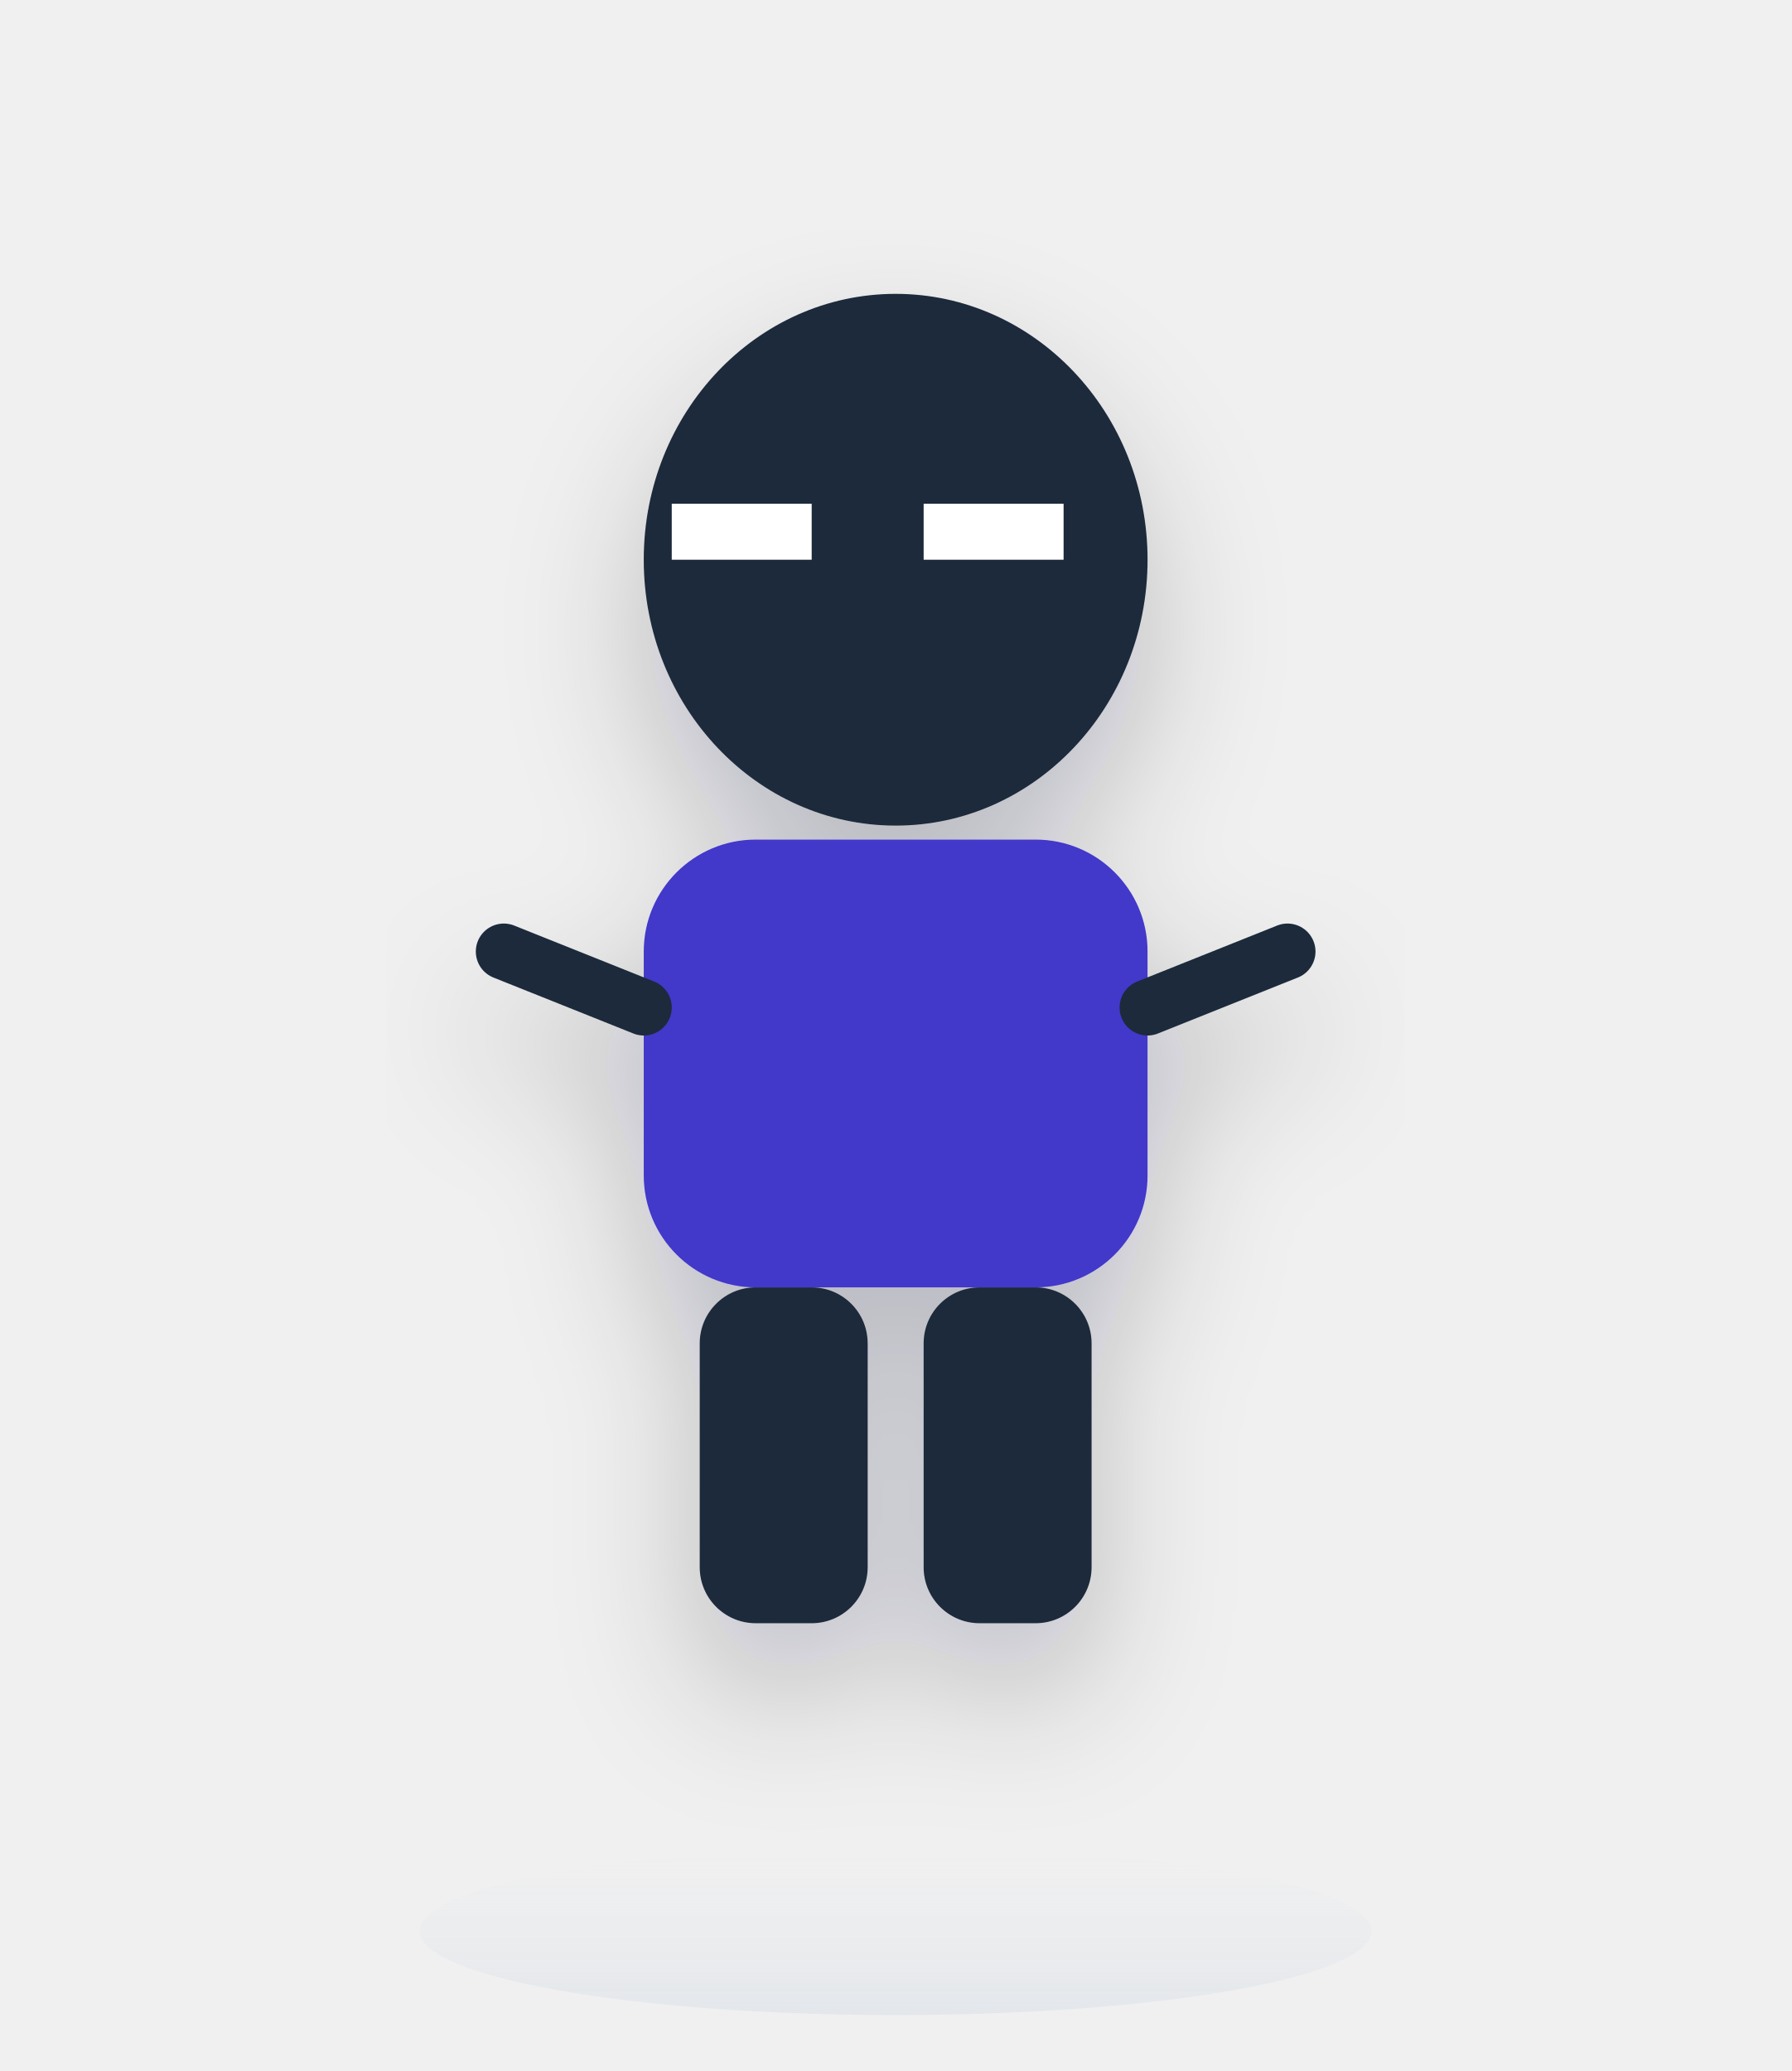
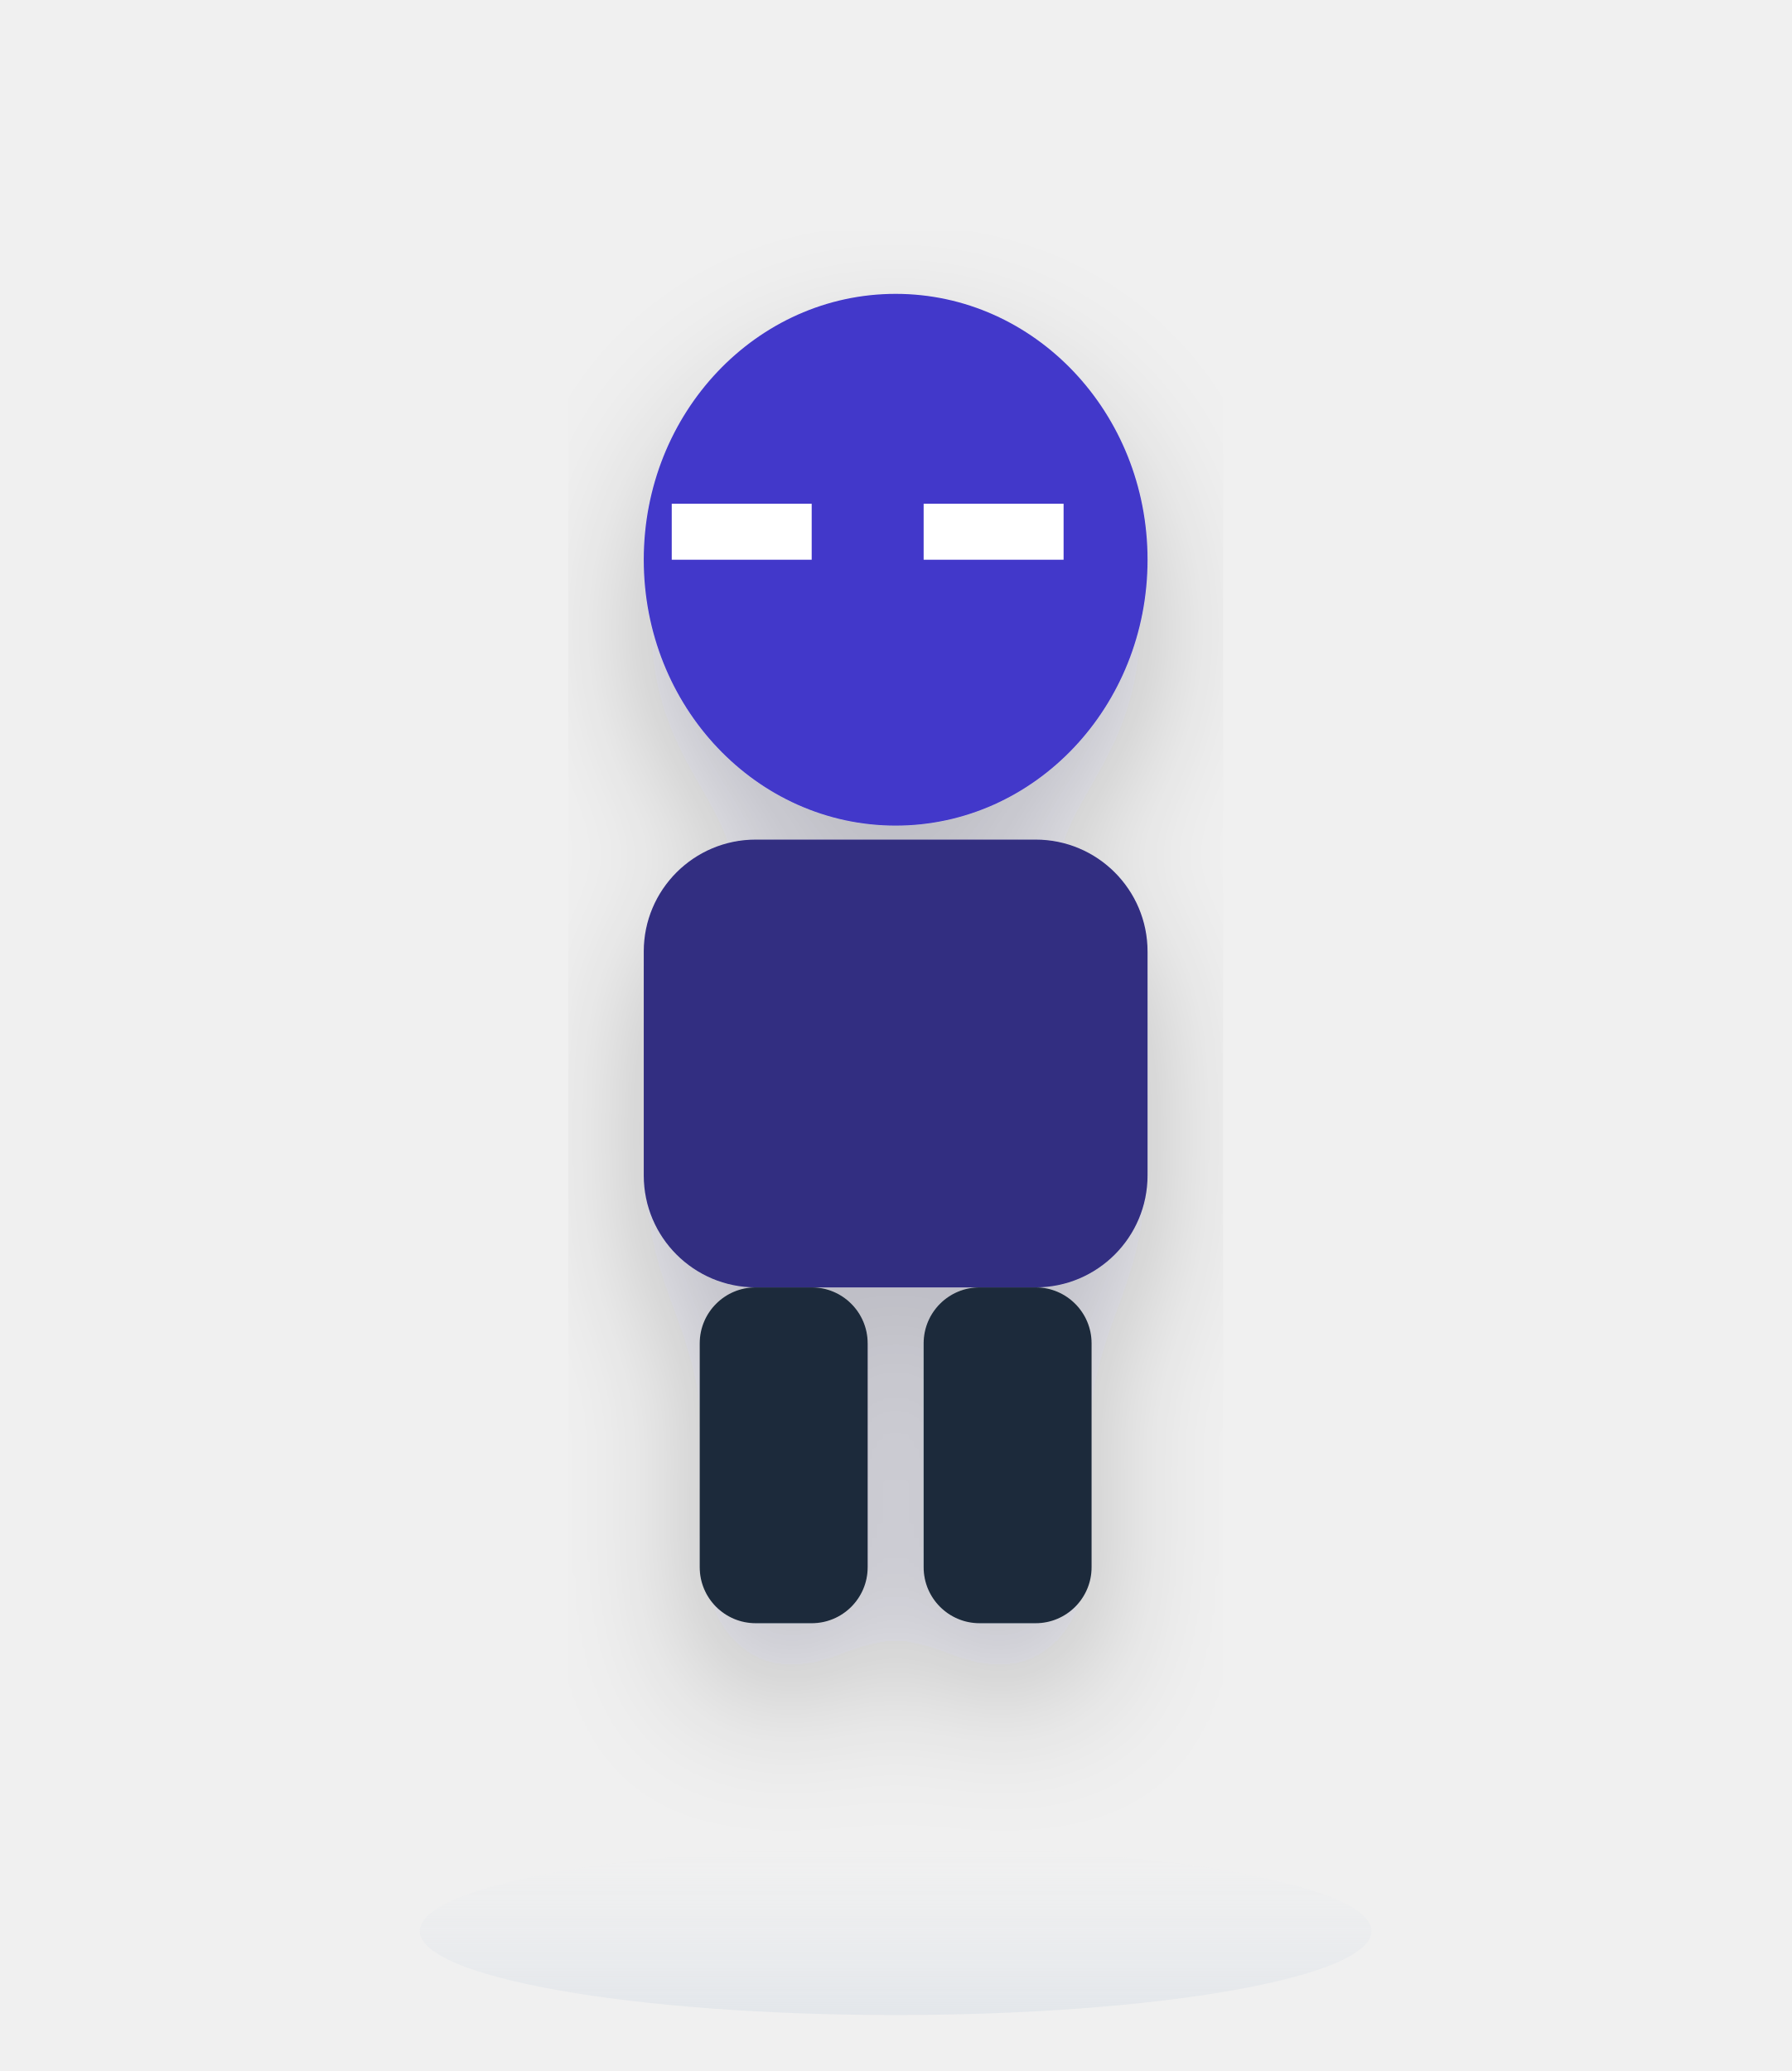
<svg xmlns="http://www.w3.org/2000/svg" viewBox="0 0 128 148" role="img" aria-hidden="true">
  <defs>
    <filter id="charShadow" x="-15%" y="-10%" width="130%" height="130%">
      <feDropShadow dx="0" dy="5" stdDeviation="5" flood-color="#0f172a" flood-opacity="0.22" />
    </filter>
    <linearGradient id="floor" x1="0" y1="0" x2="0" y2="1">
      <stop offset="0%" stop-color="#e2e8f0" stop-opacity="0" />
      <stop offset="100%" stop-color="#cbd5e1" stop-opacity="0.35" />
    </linearGradient>
  </defs>
  <ellipse cx="64" cy="138" rx="34" ry="6" fill="url(#floor)" />
  <g filter="url(#charShadow)">
-     <ellipse cx="64" cy="40" rx="18" ry="19" fill="#1e293b" />
+     <ellipse cx="64" cy="40" rx="18" ry="19" fill="#4338ca" />
    <rect x="48" y="36" width="10" height="4" fill="#ffffff" />
    <rect x="66" y="36" width="10" height="4" fill="#ffffff" />
-     <rect x="46" y="60" width="36" height="32" rx="8" fill="#4338ca" />
-     <path d="M36 68 L46 72 M92 68 L82 72" stroke="#1e293b" stroke-width="4" stroke-linecap="round" />
+     <rect x="46" y="60" width="36" height="32" rx="8" fill="#312e81" />
    <rect x="50" y="92" width="12" height="24" rx="4" fill="#1e293b" />
    <rect x="66" y="92" width="12" height="24" rx="4" fill="#1e293b" />
  </g>
</svg>
